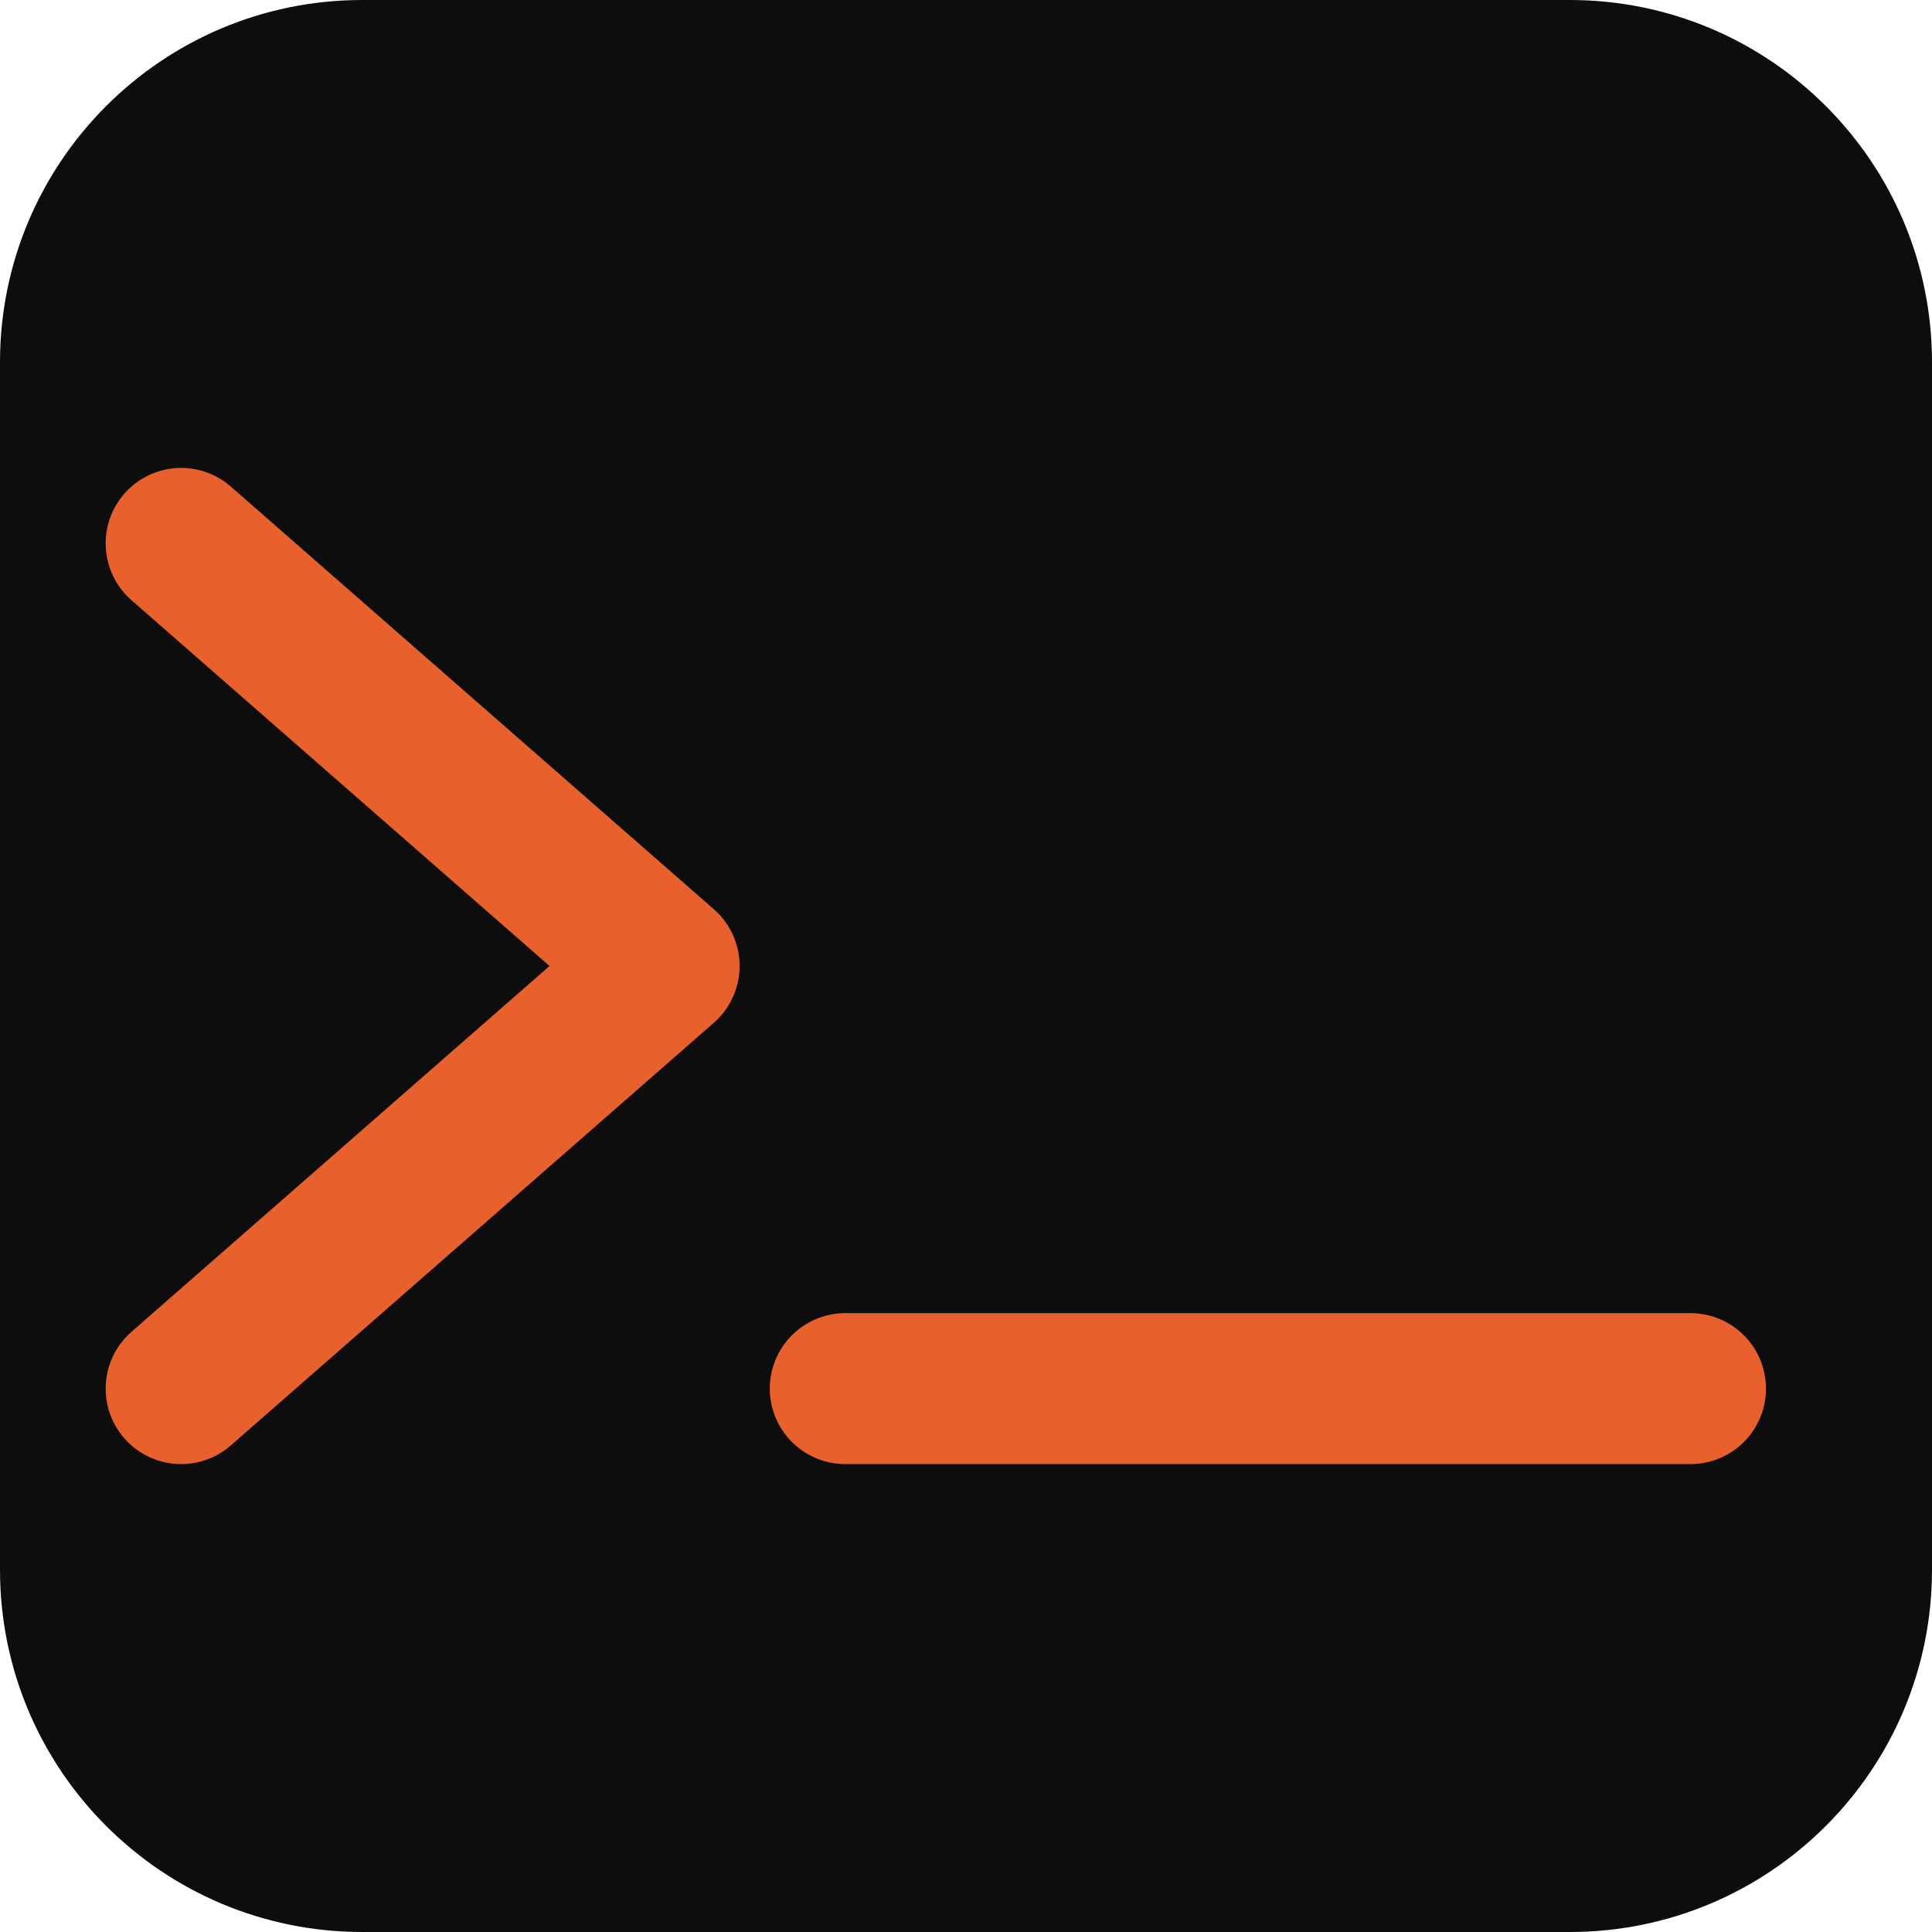
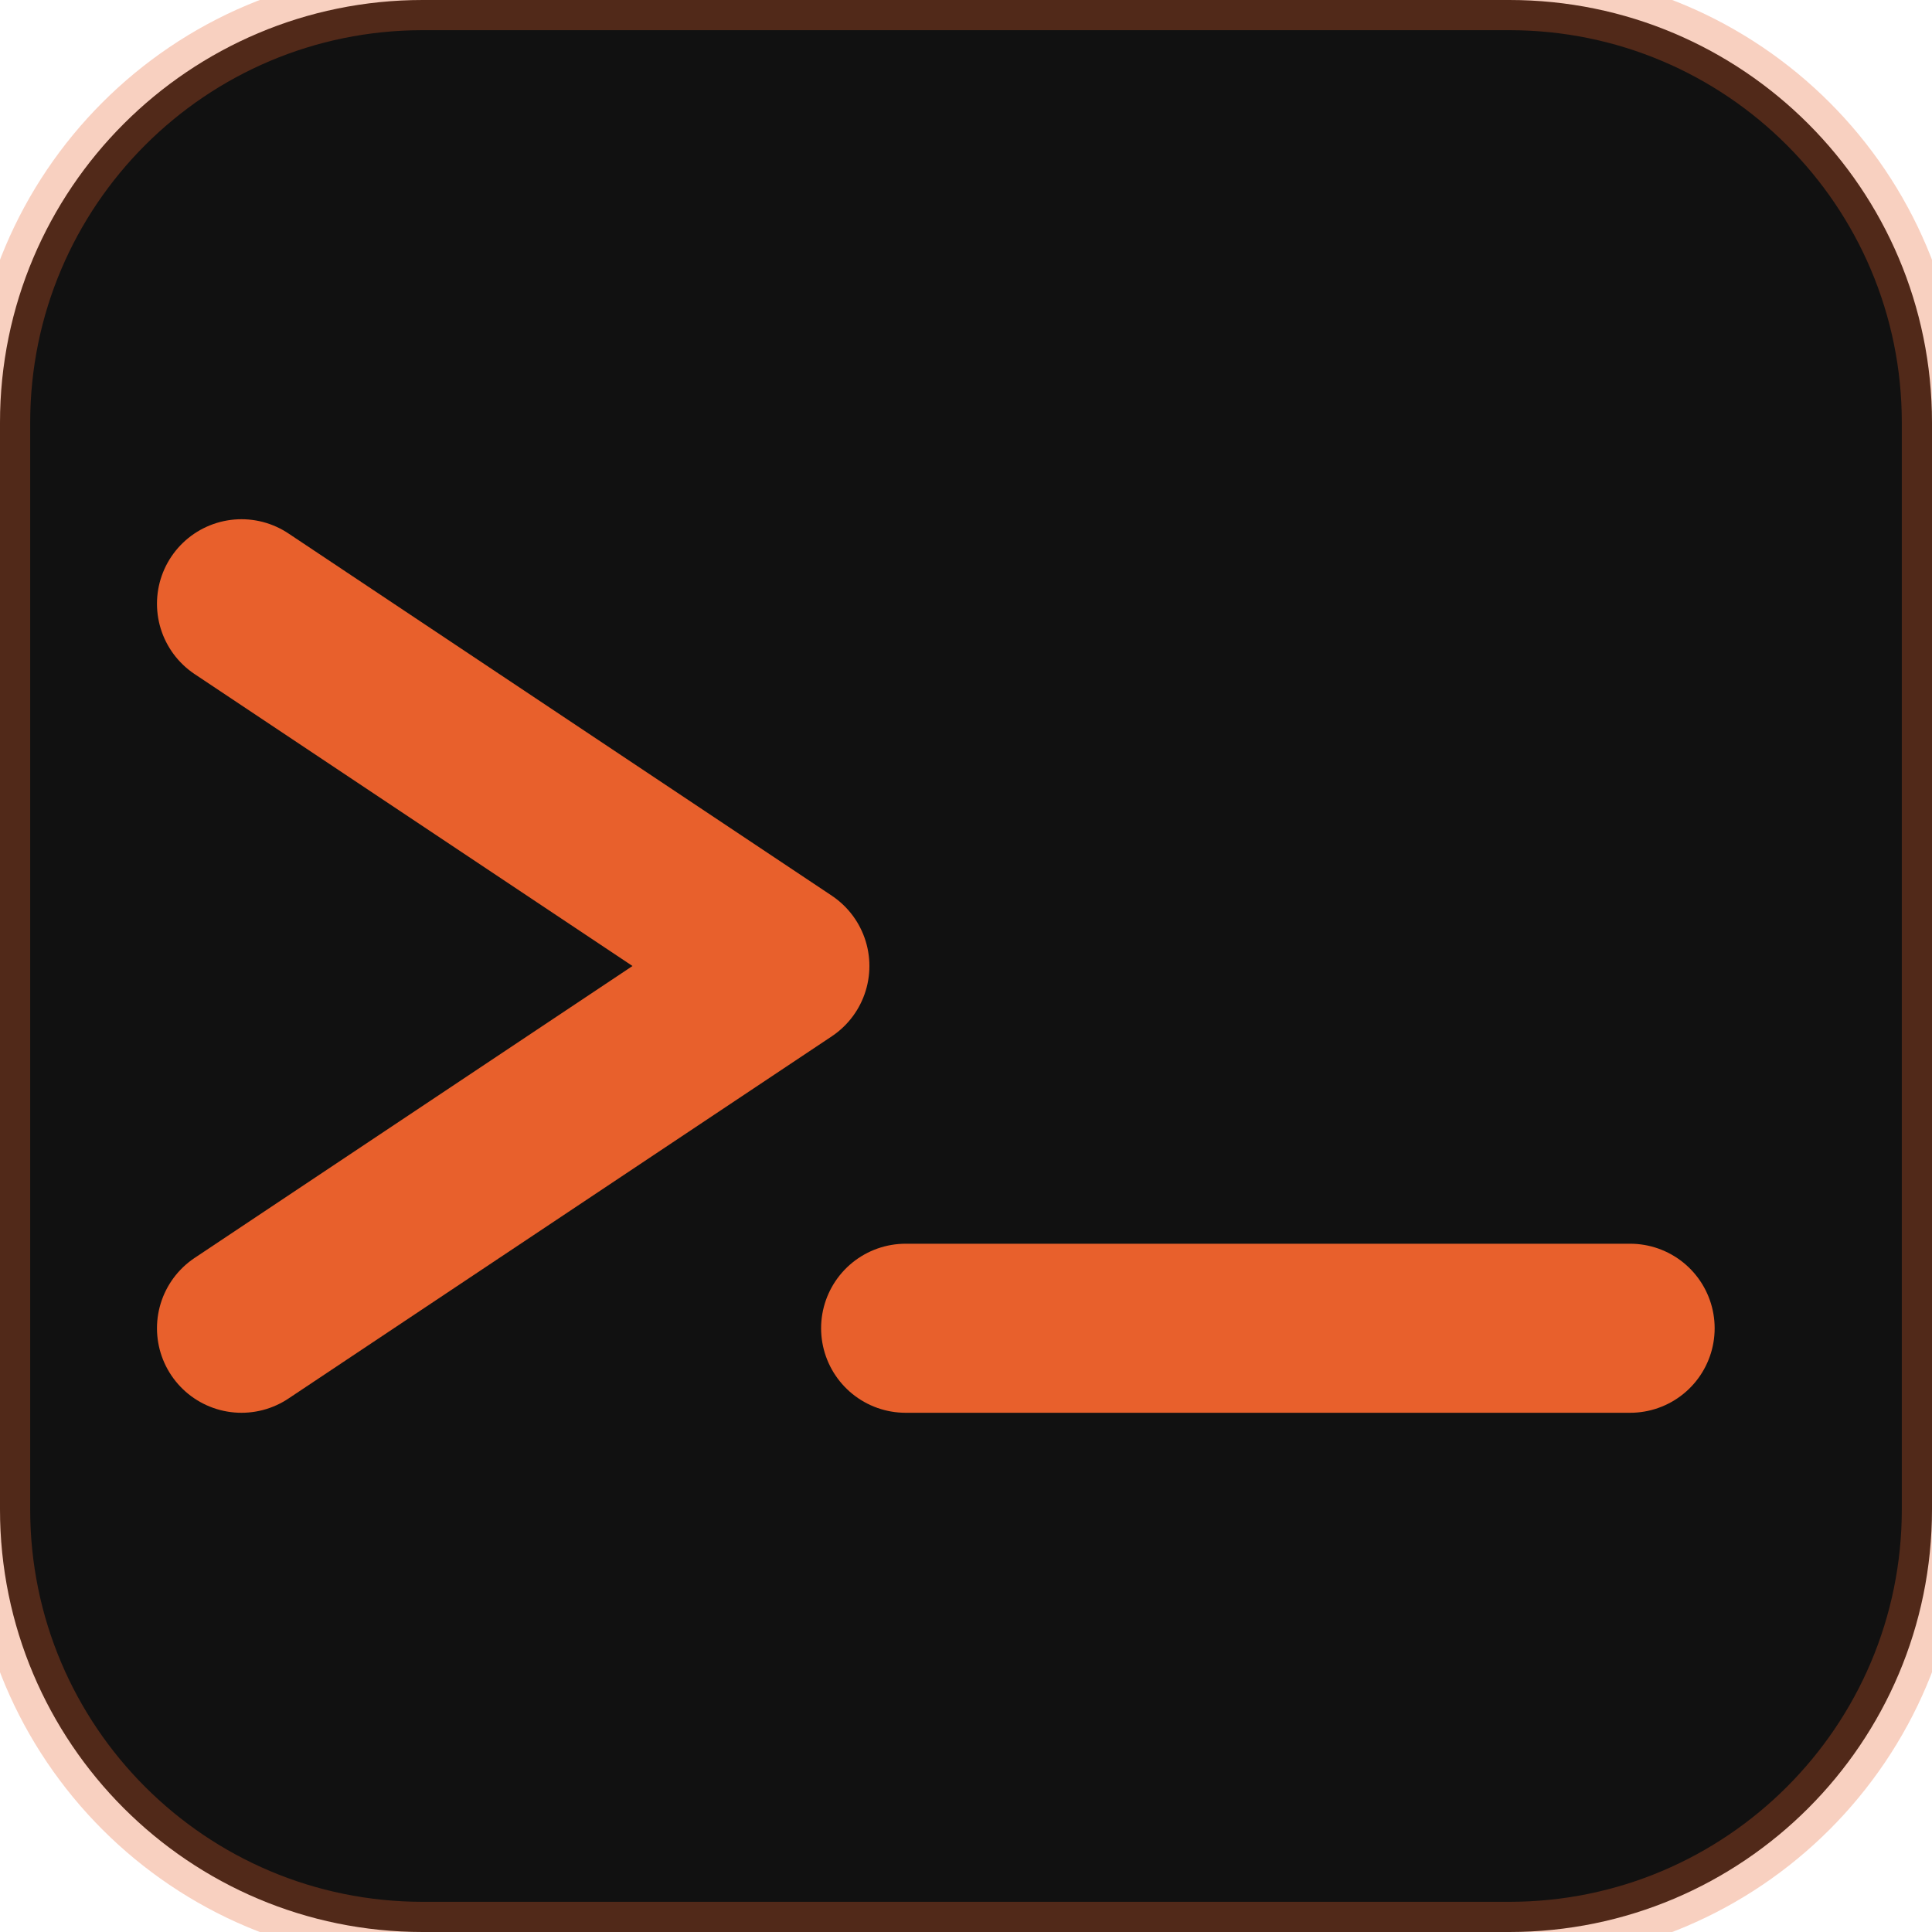
<svg xmlns="http://www.w3.org/2000/svg" viewBox="0 0 32 32">
-   <rect width="32" height="32" rx="6" fill="#0D0D0D" />
-   <polyline points="3,9 11,16 3,23" fill="none" stroke="#E8602C" stroke-width="2.5" stroke-linecap="round" stroke-linejoin="round" />
-   <line x1="14" y1="23" x2="28" y2="23" stroke="#E8602C" stroke-width="2.5" stroke-linecap="round" />
+   <rect width="32" height="32" rx="7" fill="#111111" />
+   <rect width="32" height="32" rx="7" fill="none" stroke="#E8602C" stroke-width="1" opacity="0.3" />
+   <polyline points="4,10 13,16 4,22" fill="none" stroke="#E8602C" stroke-width="2.8" stroke-linecap="round" stroke-linejoin="round" />
+   <line x1="15" y1="22" x2="27" y2="22" stroke="#E8602C" stroke-width="2.8" stroke-linecap="round" />
</svg>
